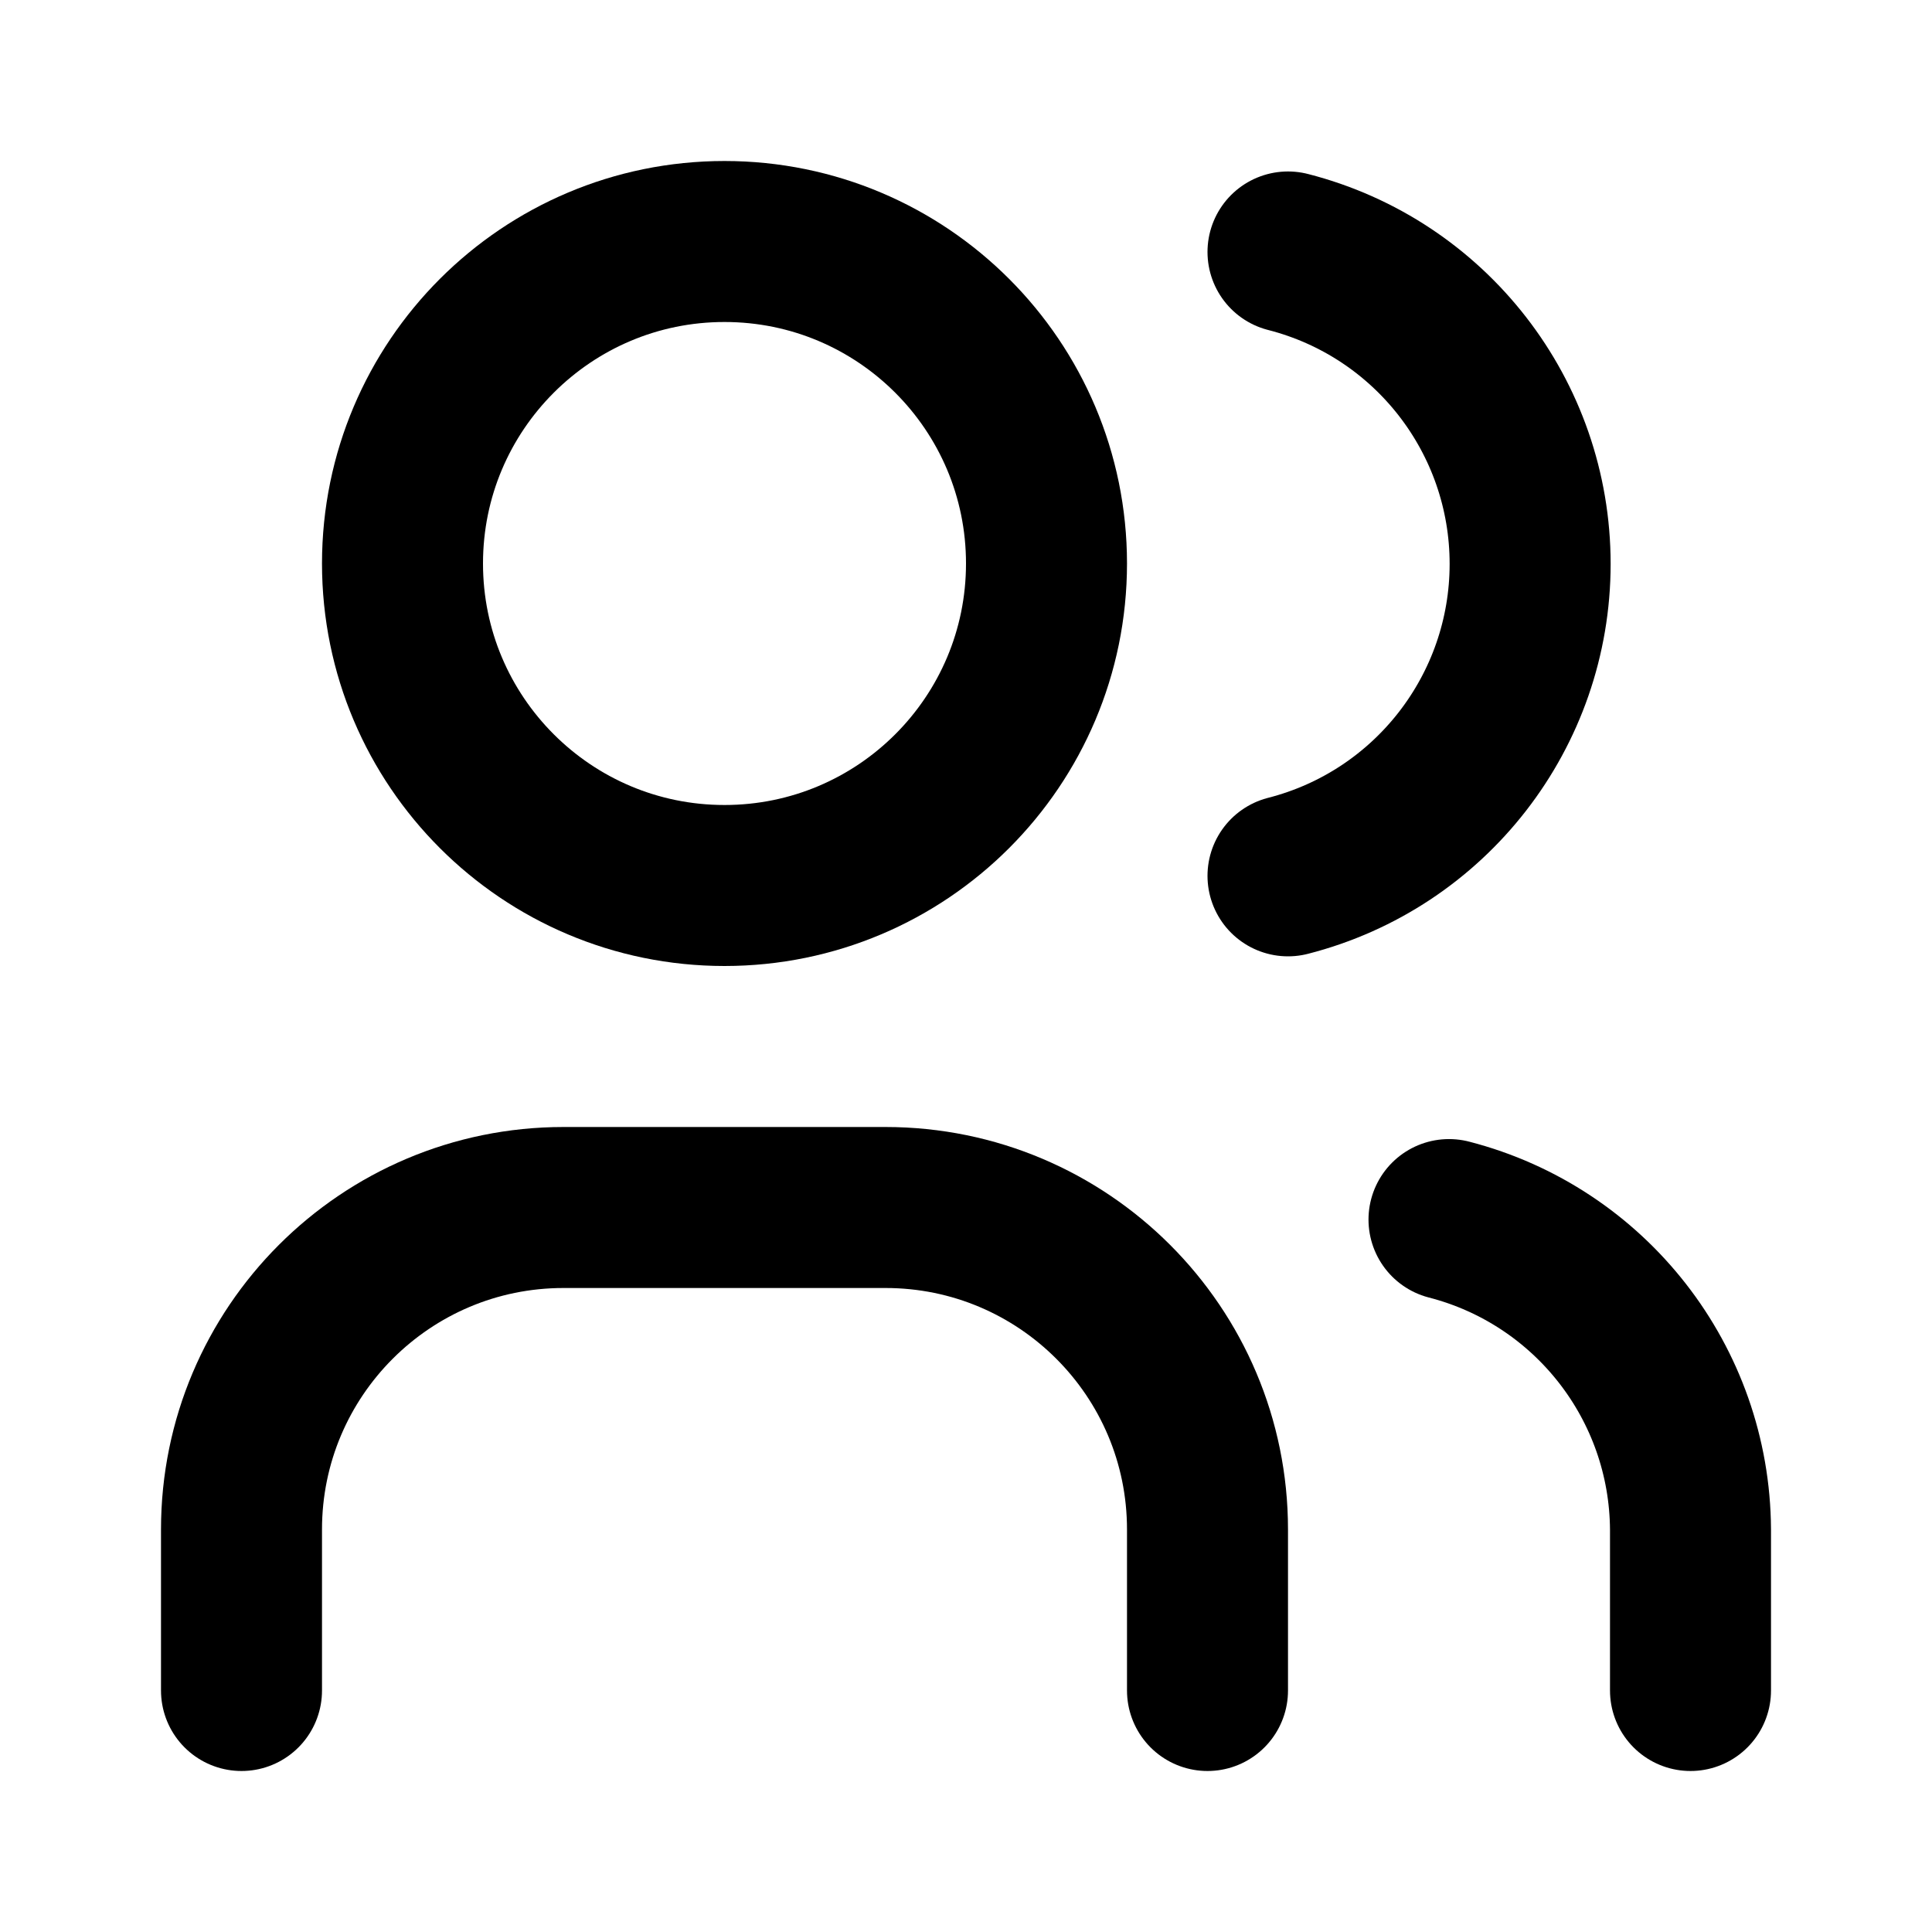
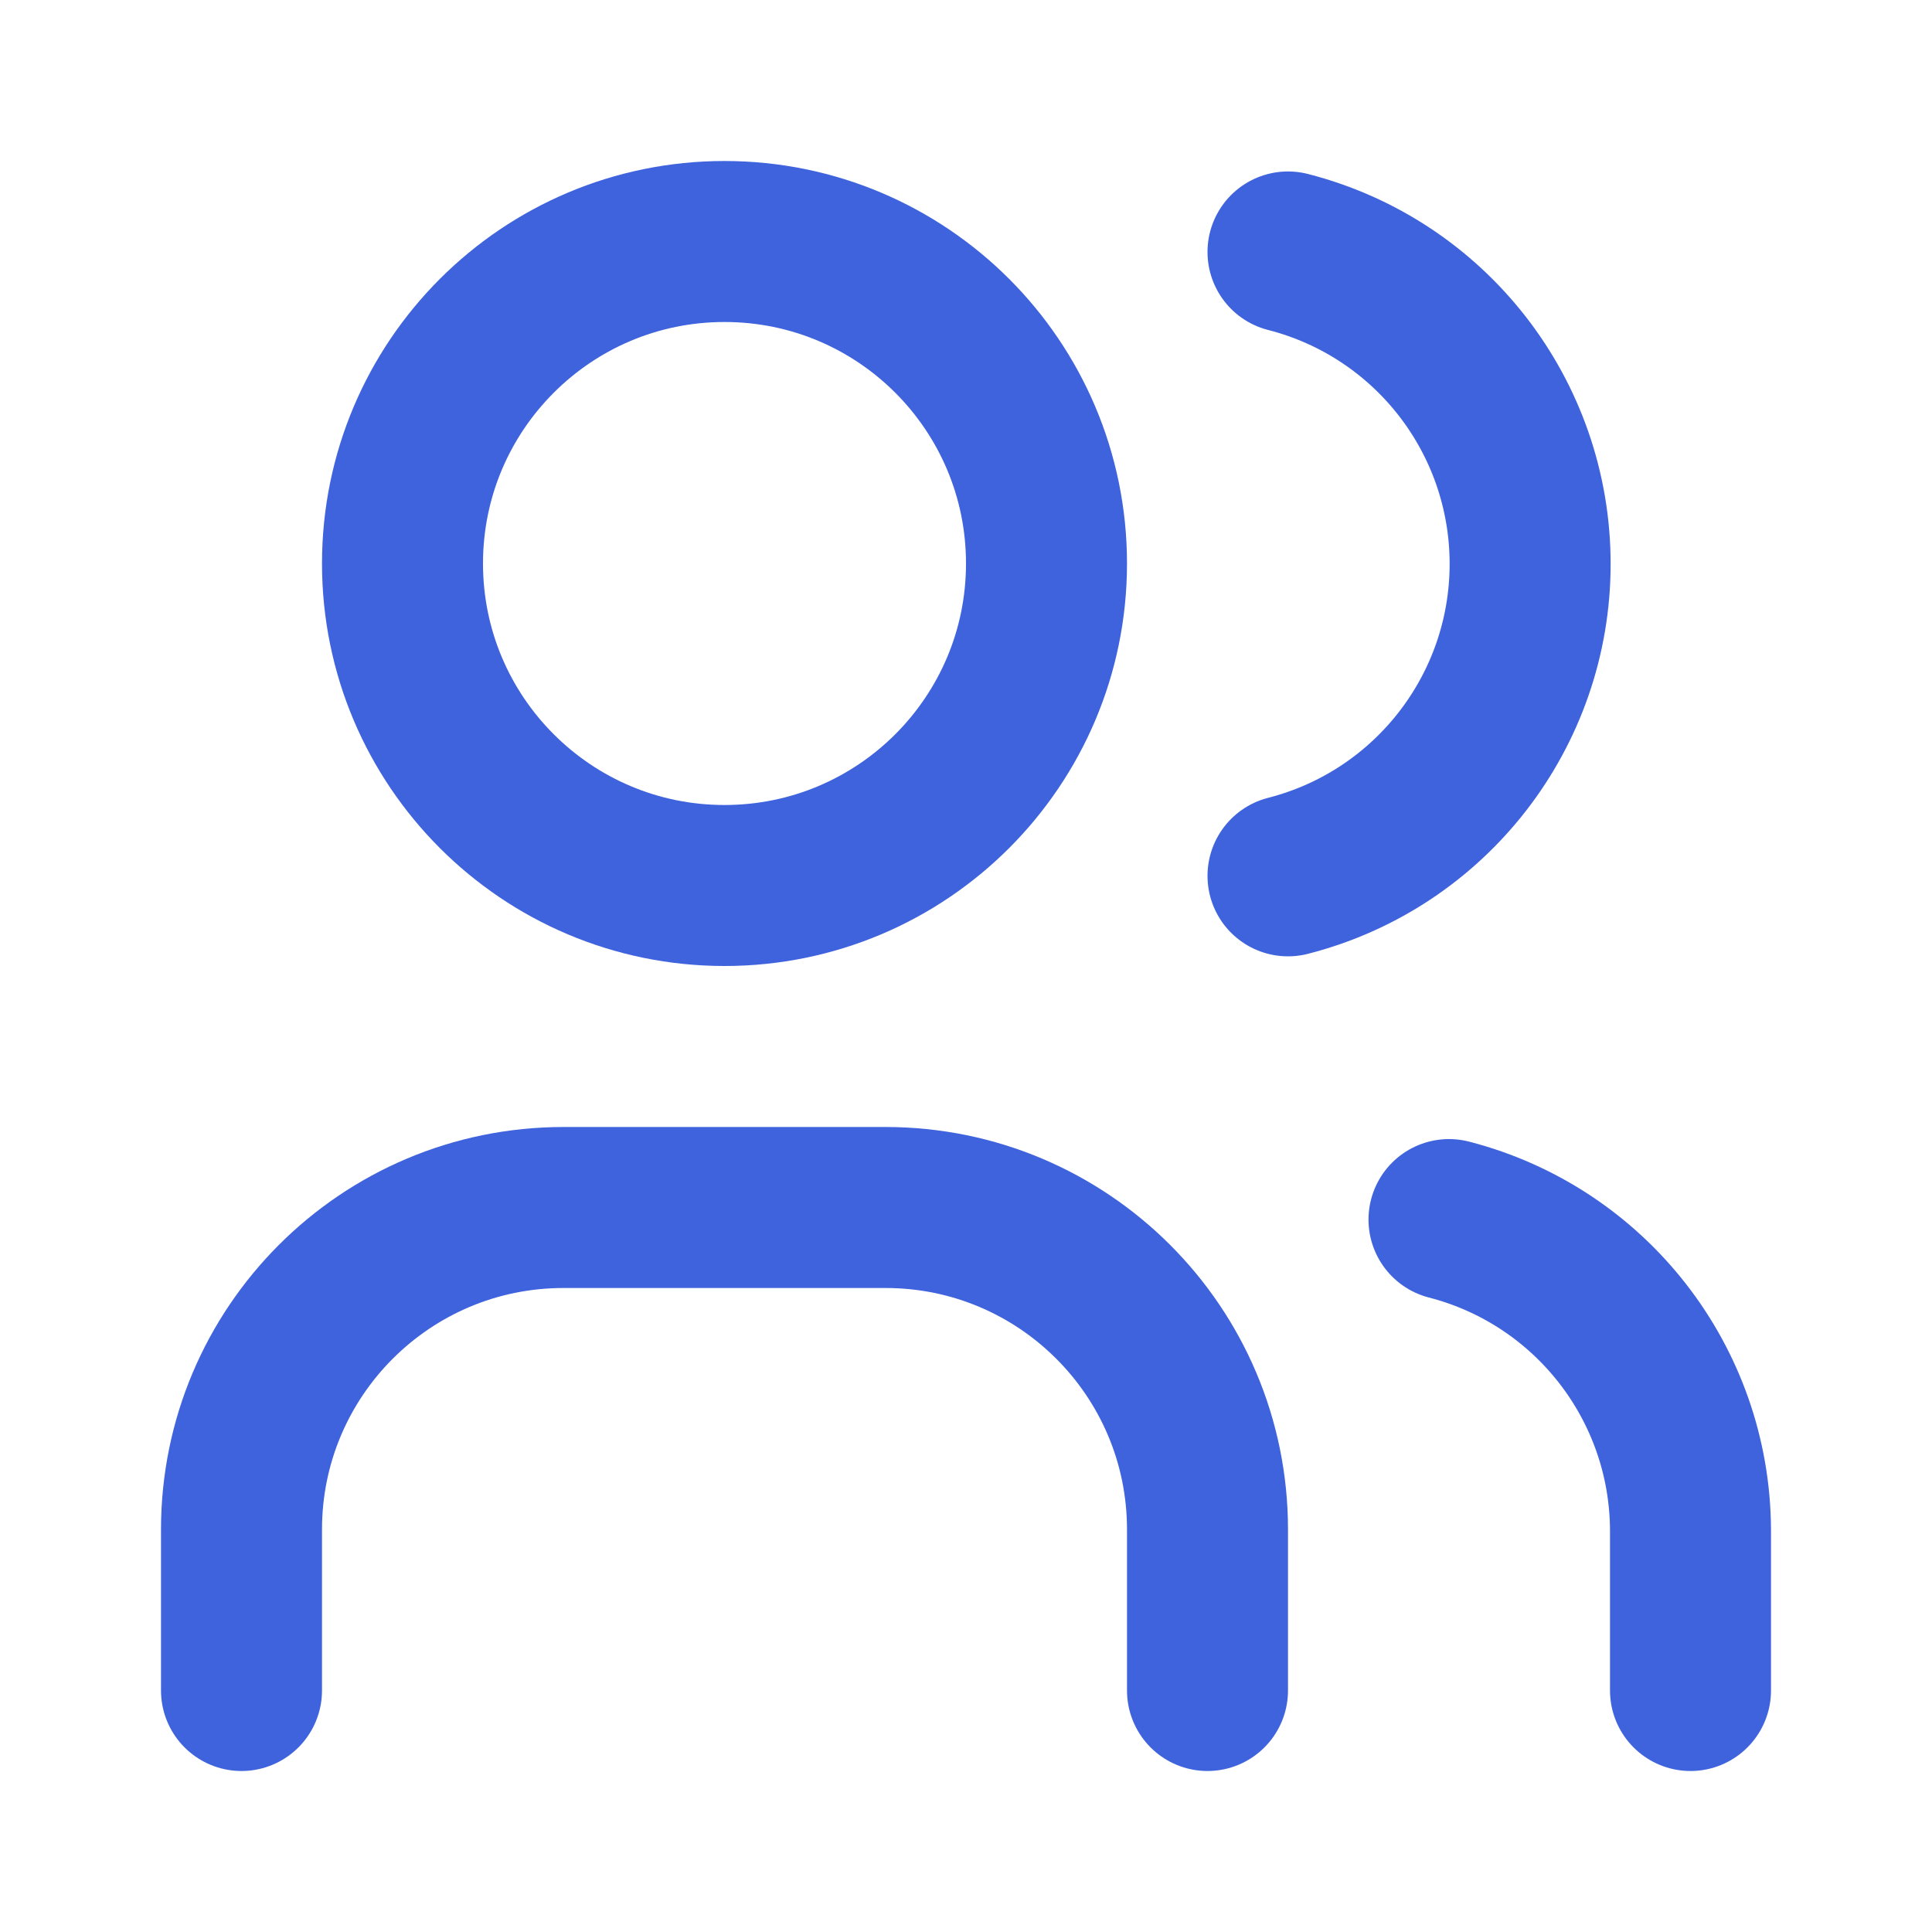
- <svg xmlns="http://www.w3.org/2000/svg" class="icon" width="24" height="24" viewBox="0 0 24 24" stroke-width="2" stroke="currentColor" fill="none" stroke-linecap="round" stroke-linejoin="round">
+ <svg xmlns="http://www.w3.org/2000/svg" class="icon" width="24" height="24" viewBox="0 0 24 24" stroke-width="2" stroke="#3E63DD " fill="none" stroke-linecap="round" stroke-linejoin="round">
  <path stroke="none" d="M0 0h24v24H0z" fill="none" />
  <circle cx="9" cy="7" r="4" />
  <path d="M3 21v-2a4 4 0 0 1 4 -4h4a4 4 0 0 1 4 4v2" />
  <path d="M16 3.13a4 4 0 0 1 0 7.75" />
  <path d="M21 21v-2a4 4 0 0 0 -3 -3.85" />
</svg>
